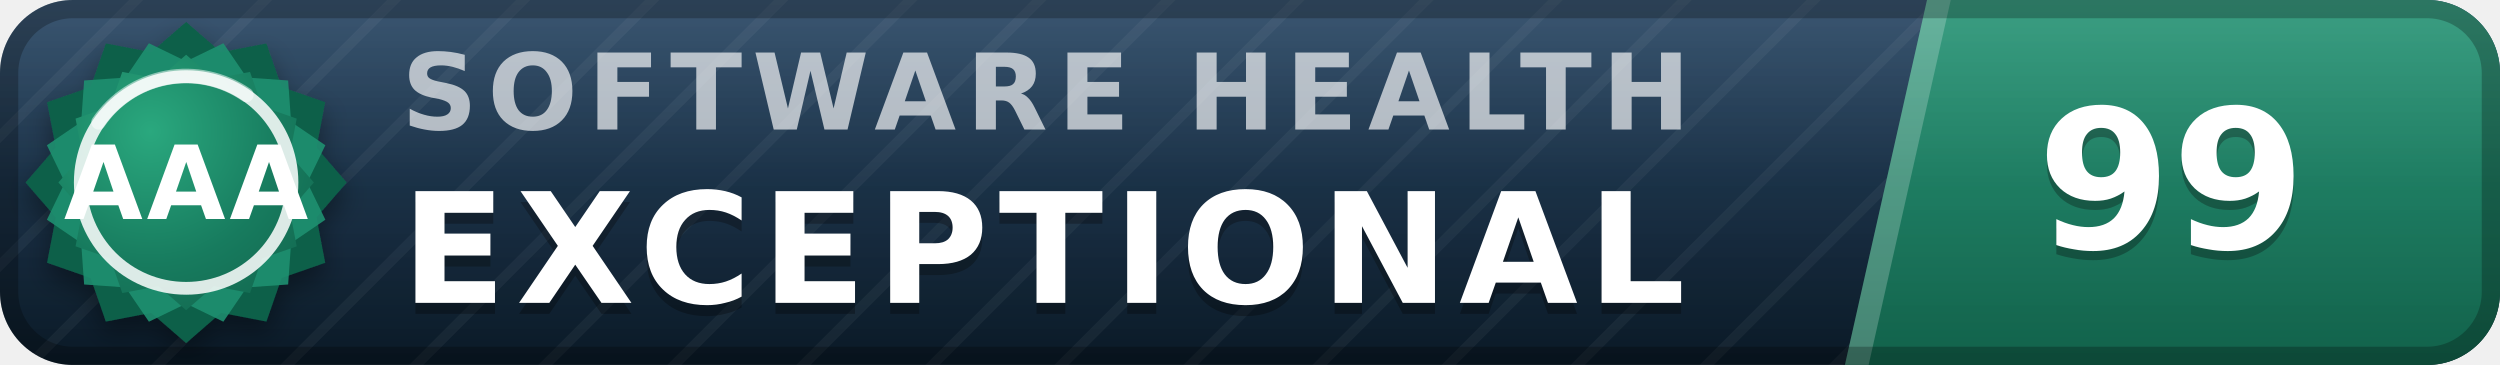
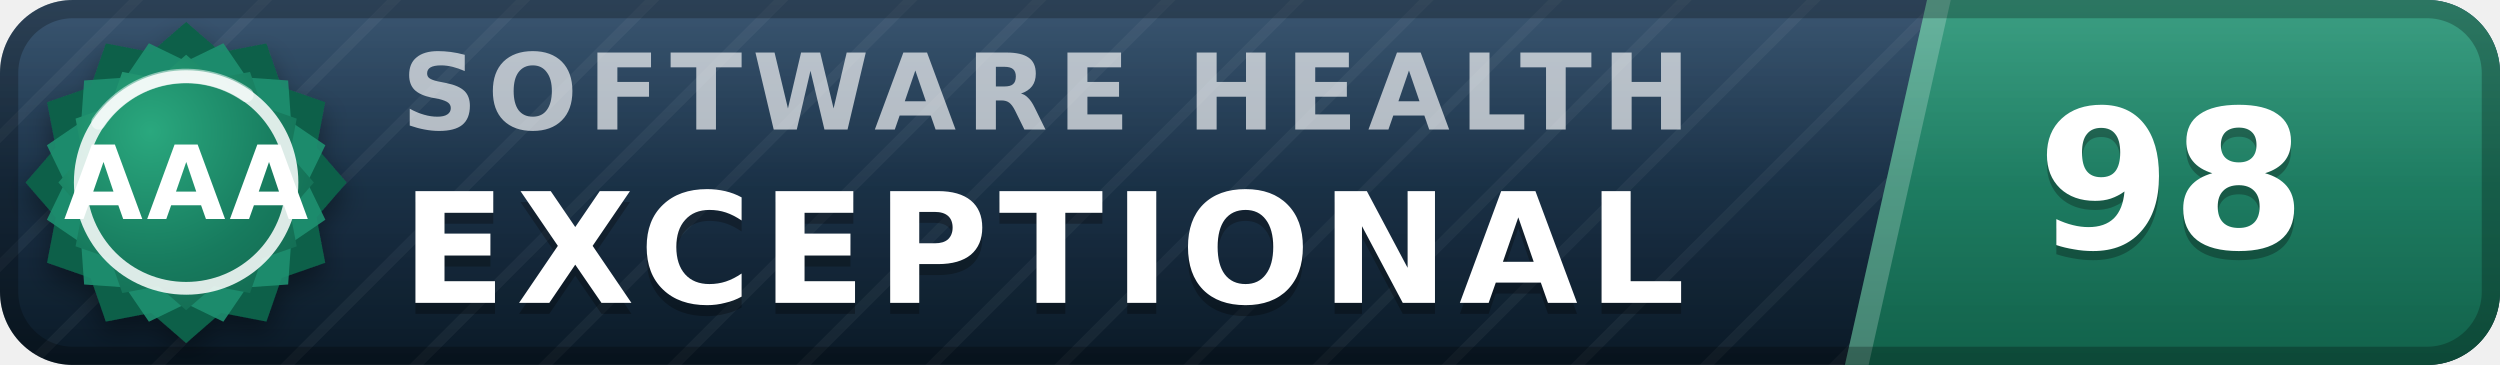
- <svg xmlns="http://www.w3.org/2000/svg" width="137" height="20" viewBox="0 0 137 20" role="img" aria-label="inspect.software software health index 99 of 100, exceptional (grade AAA)" font-family="Verdana,DejaVu Sans,Geneva,sans-serif">
+ <svg xmlns="http://www.w3.org/2000/svg" width="137" height="20" viewBox="0 0 137 20" role="img" aria-label="inspect.software software health index 98 of 100, exceptional (grade AAA)" font-family="Verdana,DejaVu Sans,Geneva,sans-serif">
  <defs>
    <linearGradient id="plate" x1="0" y1="0" x2="0" y2="1">
      <stop offset="0" stop-color="#1d3d5c" />
      <stop offset="1" stop-color="#0a1926" />
    </linearGradient>
    <linearGradient id="endplate" x1="0" y1="0" x2="0" y2="1">
      <stop offset="0" stop-color="#1e9070" />
      <stop offset="1" stop-color="#11614a" />
    </linearGradient>
    <linearGradient id="gloss" x1="0" y1="0" x2="0" y2="1">
      <stop offset="0" stop-color="#fff" stop-opacity=".13" />
      <stop offset=".5" stop-color="#fff" stop-opacity=".03" />
      <stop offset="1" stop-color="#fff" stop-opacity="0" />
    </linearGradient>
    <pattern id="guilloche" width="5" height="5" patternUnits="userSpaceOnUse" patternTransform="rotate(45)">
      <line x1="0" y1="0" x2="0" y2="5" stroke="#fff" stroke-opacity=".045" stroke-width="1.1" />
    </pattern>
    <clipPath id="rounded">
      <rect width="137" height="20" rx="4" />
    </clipPath>
    <radialGradient id="sealFace" cx=".36" cy=".3" r=".95">
      <stop offset="0" stop-color="#2aa87e" />
      <stop offset=".55" stop-color="#177b5e" />
      <stop offset="1" stop-color="#11614a" />
    </radialGradient>
    <filter id="sealShadow" x="-40%" y="-40%" width="180%" height="180%">
      <feDropShadow dx="0" dy="0.7" stdDeviation="0.7" flood-color="#000" flood-opacity="0.38" />
    </filter>
  </defs>
  <g clip-path="url(#rounded)">
    <rect width="137" height="20" fill="url(#plate)" />
    <rect width="137" height="20" fill="url(#guilloche)" />
    <polygon points="105.6,0 137,0 137,20 101.1,20" fill="url(#endplate)" />
    <polygon points="105.6,0 106.9,0 102.4,20 101.1,20" fill="#fff" fill-opacity=".22" />
    <text x="22.0" y="7.1" font-size="5.8" letter-spacing="0.55" fill="#fff" fill-opacity=".66" font-weight="bold" textLength="76.3" lengthAdjust="spacing">SOFTWARE HEALTH</text>
    <text x="22.0" y="17.2" font-size="8.4" fill="#000" fill-opacity=".3" font-weight="bold" letter-spacing="0.55" textLength="76.0" lengthAdjust="spacing">EXCEPTIONAL</text>
    <text x="22.0" y="16.6" font-size="8.4" fill="#fff" font-weight="bold" letter-spacing="0.55" textLength="76.0" lengthAdjust="spacing">EXCEPTIONAL</text>
-     <text x="119.0" y="14.1" font-size="10.6" fill="#000" fill-opacity=".3" font-weight="bold" text-anchor="middle">99</text>
-     <text x="119.0" y="13.6" font-size="10.6" fill="#fff" font-weight="bold" text-anchor="middle">99</text>
+     <text x="119.0" y="14.1" font-size="10.6" fill="#000" fill-opacity=".3" font-weight="bold" text-anchor="middle">98</text>
+     <text x="119.0" y="13.6" font-size="10.6" fill="#fff" font-weight="bold" text-anchor="middle">98</text>
    <rect width="137" height="20" fill="url(#gloss)" />
  </g>
  <rect x=".5" y=".5" width="136" height="19" rx="3.5" fill="none" stroke="#000" stroke-opacity=".25" />
  <g filter="url(#sealShadow)">
    <path d="M10.20 1.20 L12.11 2.86 L14.60 2.38 L15.43 4.77 L17.82 5.60 L17.34 8.09 L19.00 10.00 L17.34 11.91 L17.82 14.40 L15.43 15.23 L14.60 17.62 L12.11 17.14 L10.20 18.80 L8.29 17.14 L5.80 17.62 L4.97 15.23 L2.58 14.40 L3.06 11.91 L1.40 10.00 L3.06 8.09 L2.58 5.60 L4.97 4.77 L5.80 2.38 L8.29 2.86 L10.20 1.20 Z" fill="#11614a" />
  </g>
  <path d="M12.24 2.37 L13.52 4.25 L15.79 4.41 L15.95 6.68 L17.83 7.96 L16.84 10.00 L17.83 12.04 L15.95 13.32 L15.79 15.59 L13.52 15.75 L12.24 17.63 L10.20 16.64 L8.16 17.63 L6.88 15.75 L4.61 15.59 L4.45 13.32 L2.57 12.04 L3.56 10.00 L2.57 7.96 L4.45 6.68 L4.61 4.41 L6.88 4.25 L8.16 2.37 L10.20 3.36 L12.24 2.37 Z" fill="#1e9070" fill-opacity=".9" />
  <path d="M10.20 3.00 L11.72 4.32 L13.70 3.94 L14.36 5.84 L16.26 6.50 L15.88 8.48 L17.20 10.00 L15.88 11.52 L16.26 13.50 L14.36 14.16 L13.70 16.06 L11.72 15.68 L10.20 17.00 L8.68 15.68 L6.70 16.06 L6.04 14.16 L4.14 13.50 L4.52 11.52 L3.20 10.00 L4.52 8.48 L4.14 6.50 L6.04 5.84 L6.70 3.94 L8.68 4.32 L10.20 3.00 Z" fill="url(#sealFace)" />
  <circle cx="10.2" cy="10.0" r="5.8" fill="none" stroke="#fff" stroke-opacity=".85" stroke-width=".7" />
  <path d="M5.4 6.7 A5.8 5.8 0 0 1 13.5 5.2" stroke="#fff" stroke-opacity=".5" stroke-width=".8" fill="none" stroke-linecap="round" />
  <text x="10.2" y="12.0" font-size="5.6" fill="#fff" font-weight="bold" text-anchor="middle" letter-spacing=".2">AAA</text>
</svg>
